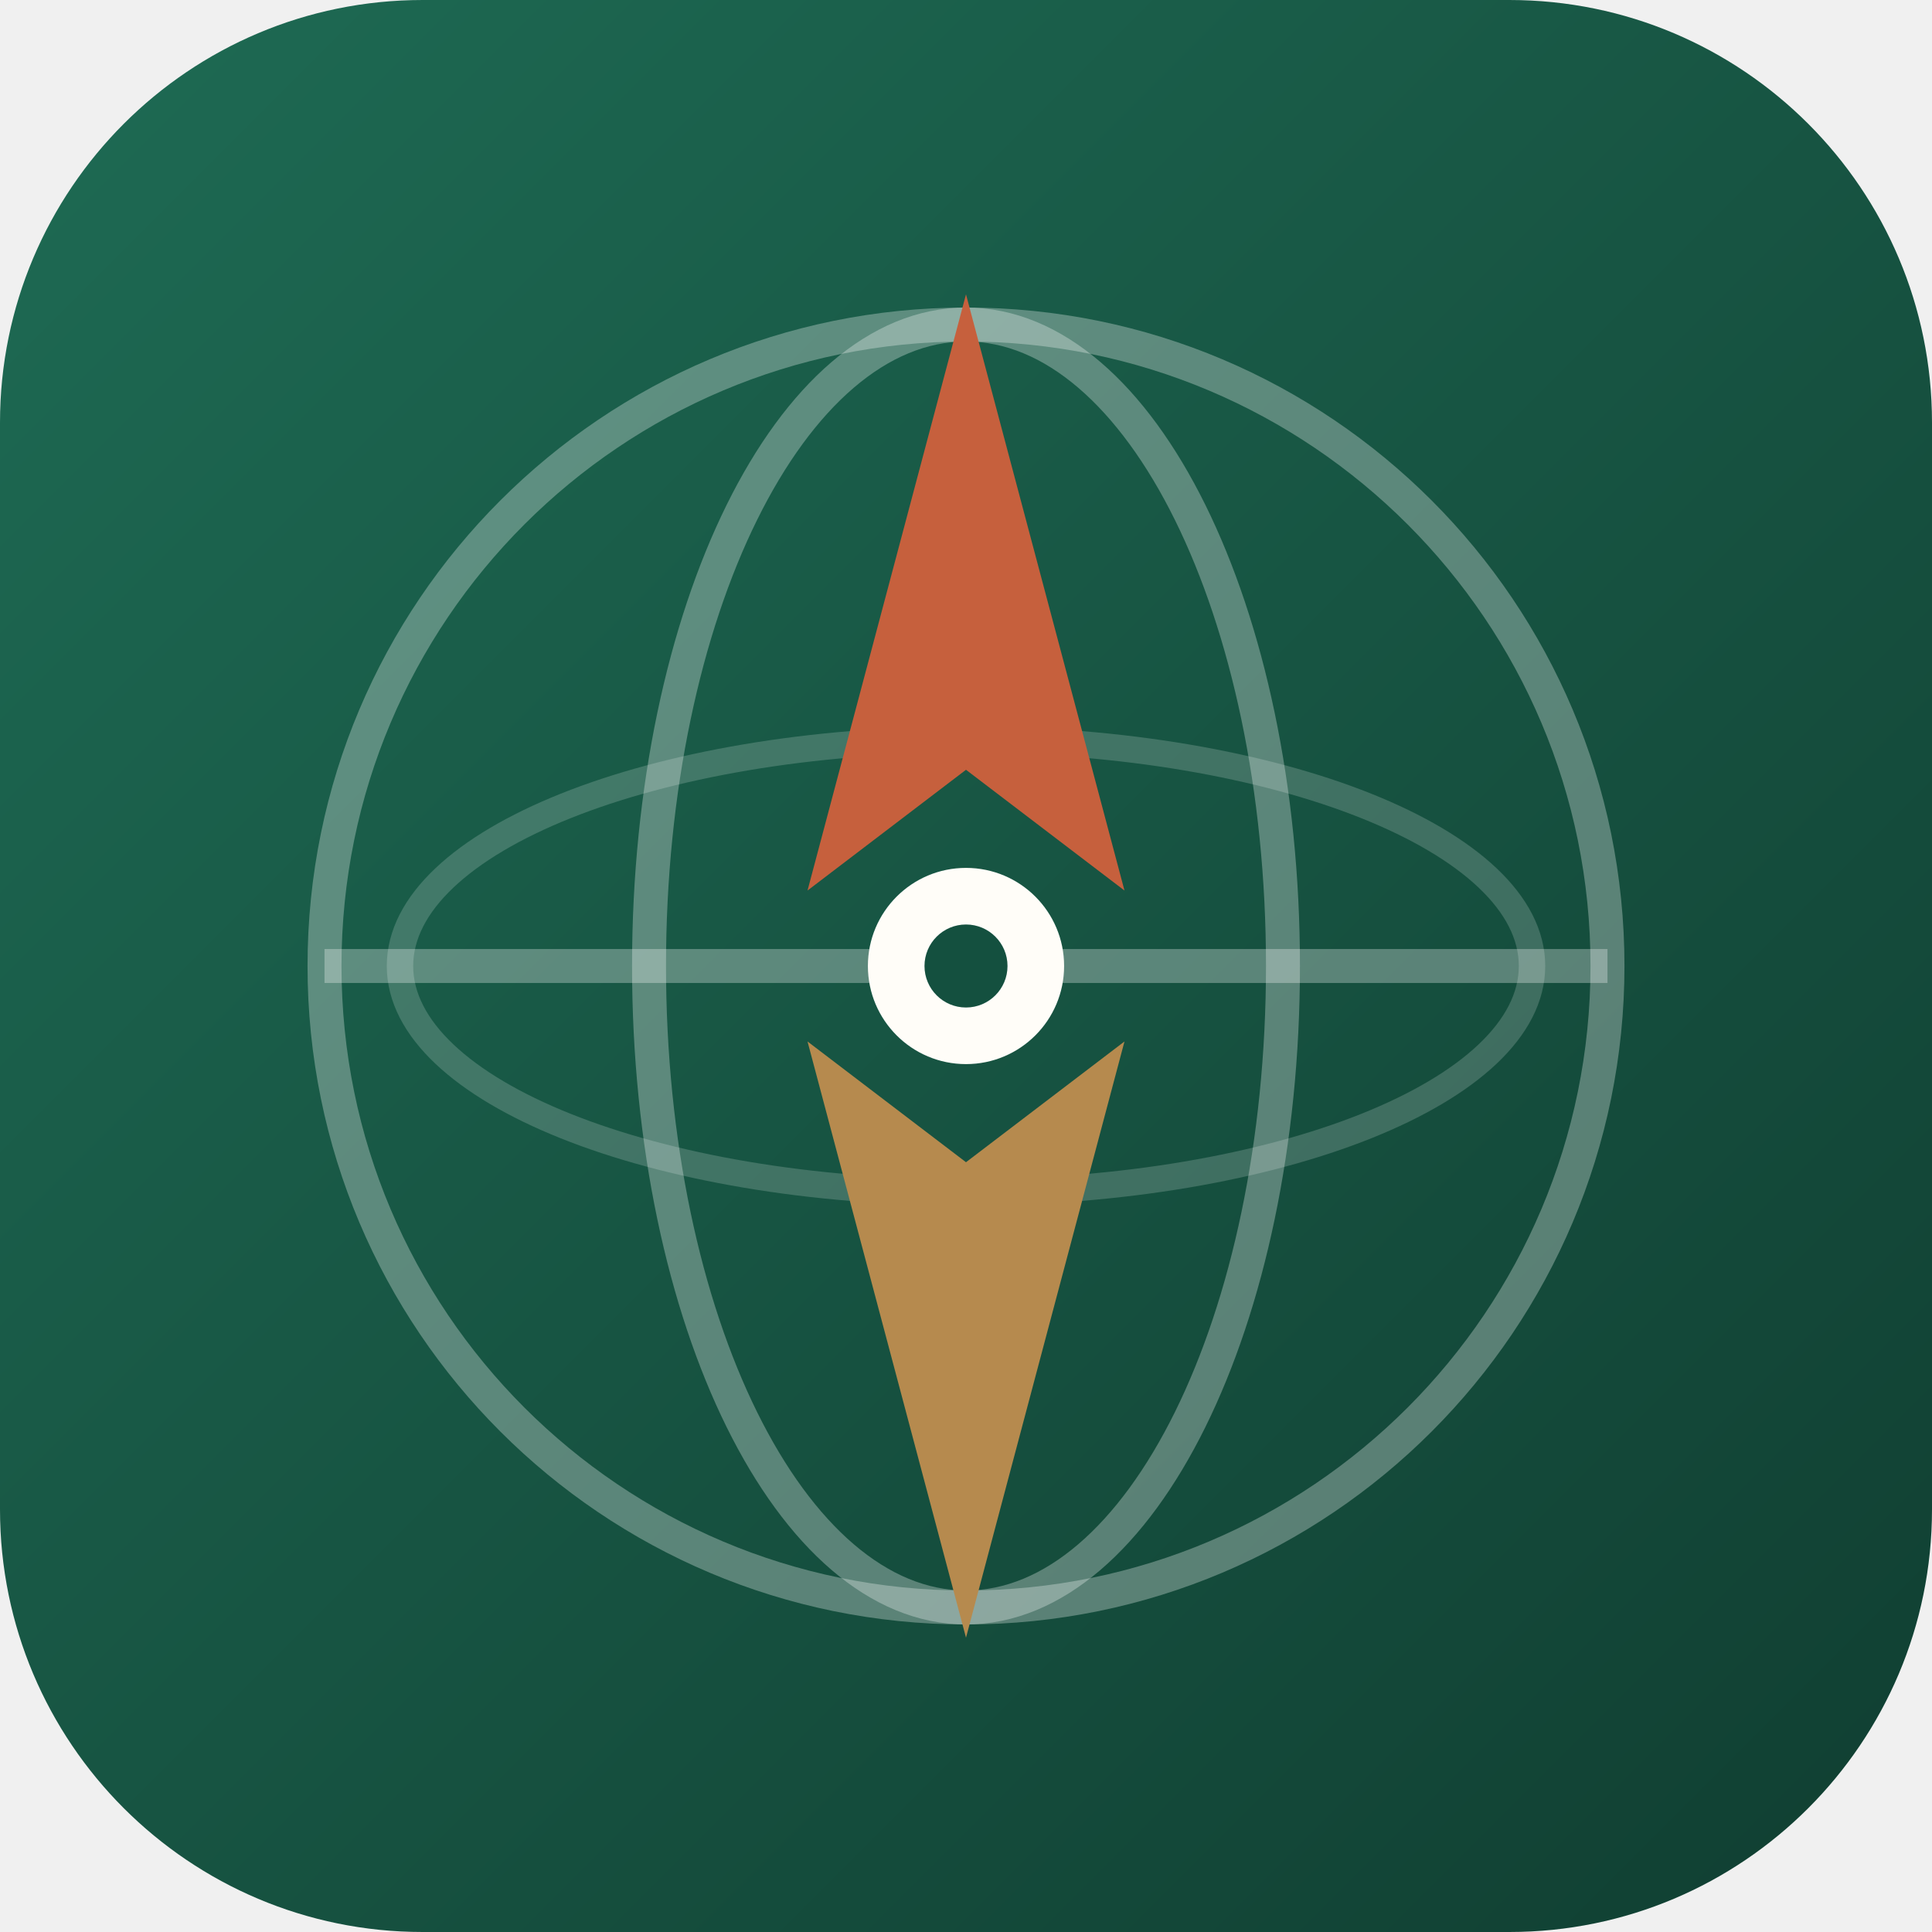
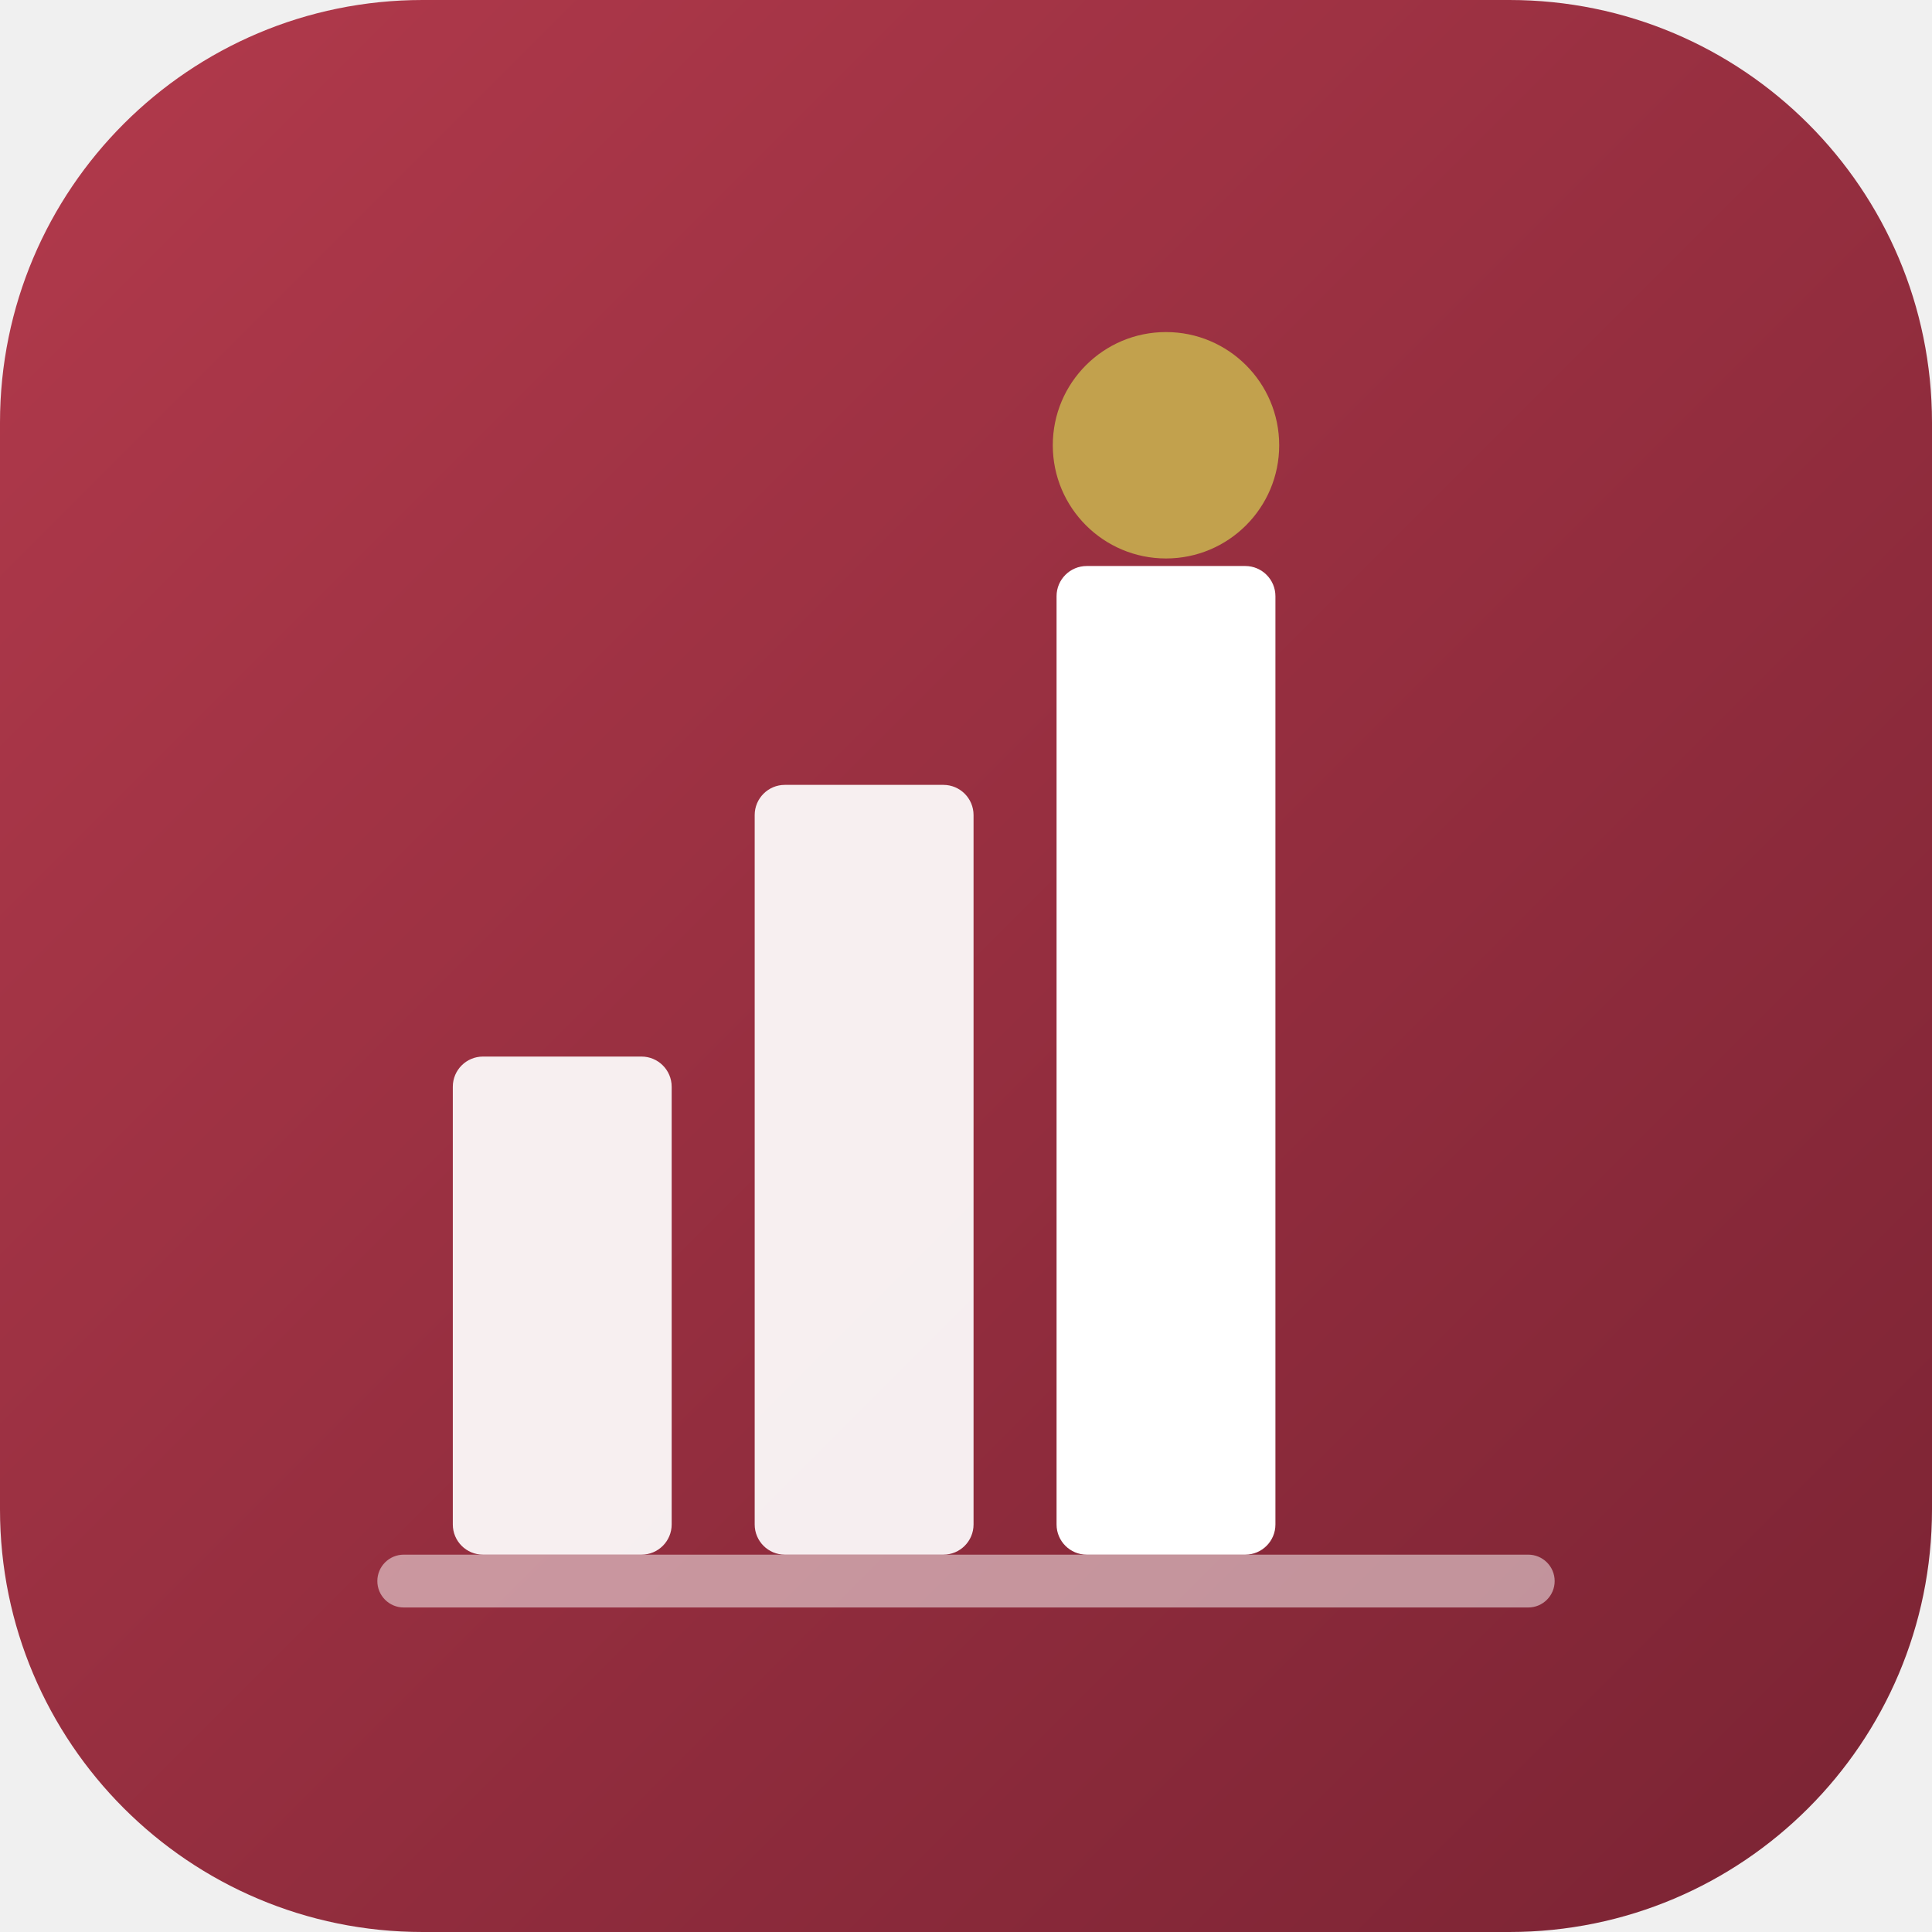
<svg xmlns="http://www.w3.org/2000/svg" viewBox="0 0 512 512">
  <defs>
    <linearGradient id="bg" x1="0" y1="0" x2="1" y2="1">
-       <stop offset="0" stop-color="#1E6B54" />
-       <stop offset="1" stop-color="#103E31" />
+       <stop offset="0" stop-color="#B23A4C" />
+       <stop offset="1" stop-color="#7A2333" />
    </linearGradient>
  </defs>
  <rect width="512" height="512" rx="112" fill="url(#bg)" />
-   <g transform="translate(256,256)">
-     <circle r="170" fill="none" stroke="#ffffff" stroke-opacity=".30" stroke-width="9" />
-     <ellipse rx="84" ry="170" fill="none" stroke="#ffffff" stroke-opacity=".30" stroke-width="9" />
-     <ellipse rx="150" ry="60" fill="none" stroke="#ffffff" stroke-opacity=".18" stroke-width="7" />
-     <line x1="-170" y1="0" x2="170" y2="0" stroke="#ffffff" stroke-opacity=".30" stroke-width="9" />
-     <path d="M0 -178 L42 -20 L0 -52 L-42 -20 Z" fill="#C6603D" />
-     <path d="M0 178 L-42 20 L0 52 L42 20 Z" fill="#B68A4E" />
-     <circle r="26" fill="#FFFDF8" />
-     <circle r="11" fill="#14503F" />
-   </g>
+   <rect x="120" y="280" width="58" height="132" rx="8" fill="#fff" fill-opacity=".92" />
+   <rect x="200" y="208" width="58" height="204" rx="8" fill="#fff" fill-opacity=".92" />
+   <rect x="280" y="150" width="58" height="262" rx="8" fill="#fff" />
+   <circle cx="309" cy="118" r="30" fill="#C2A14D" />
+   <rect x="100" y="412" width="312" height="14" rx="7" fill="#fff" fill-opacity=".5" />
</svg>
